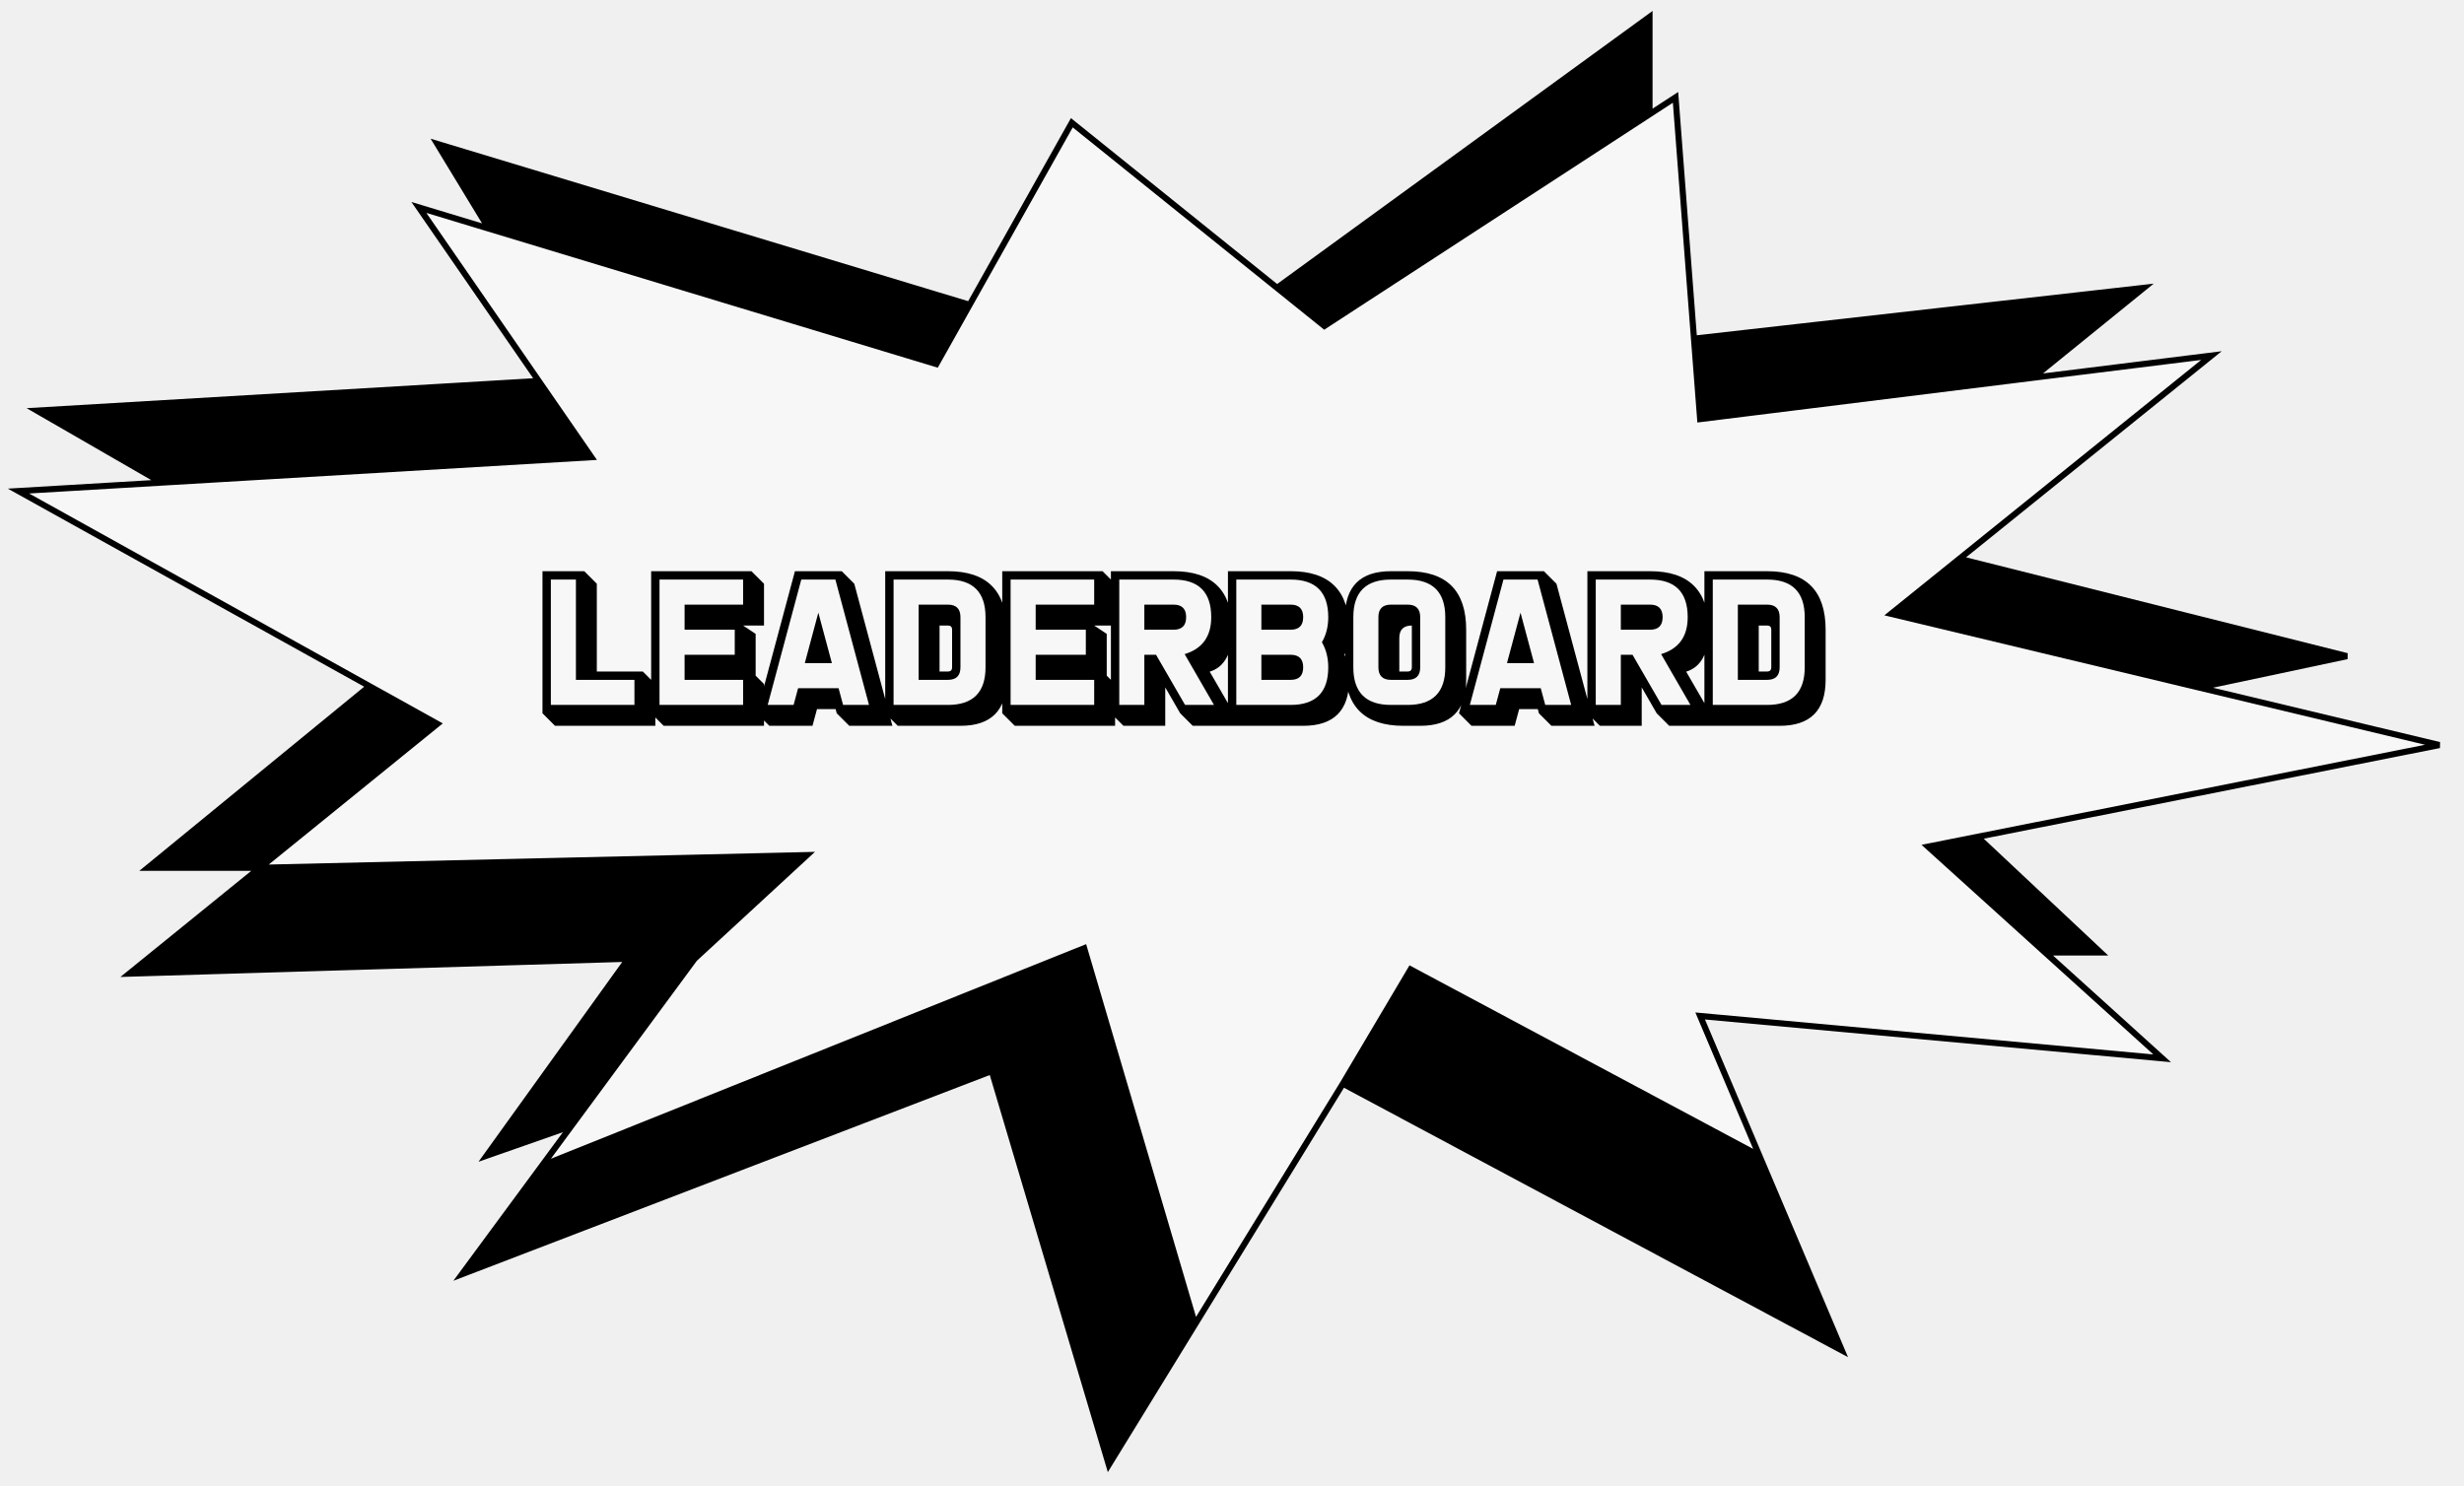
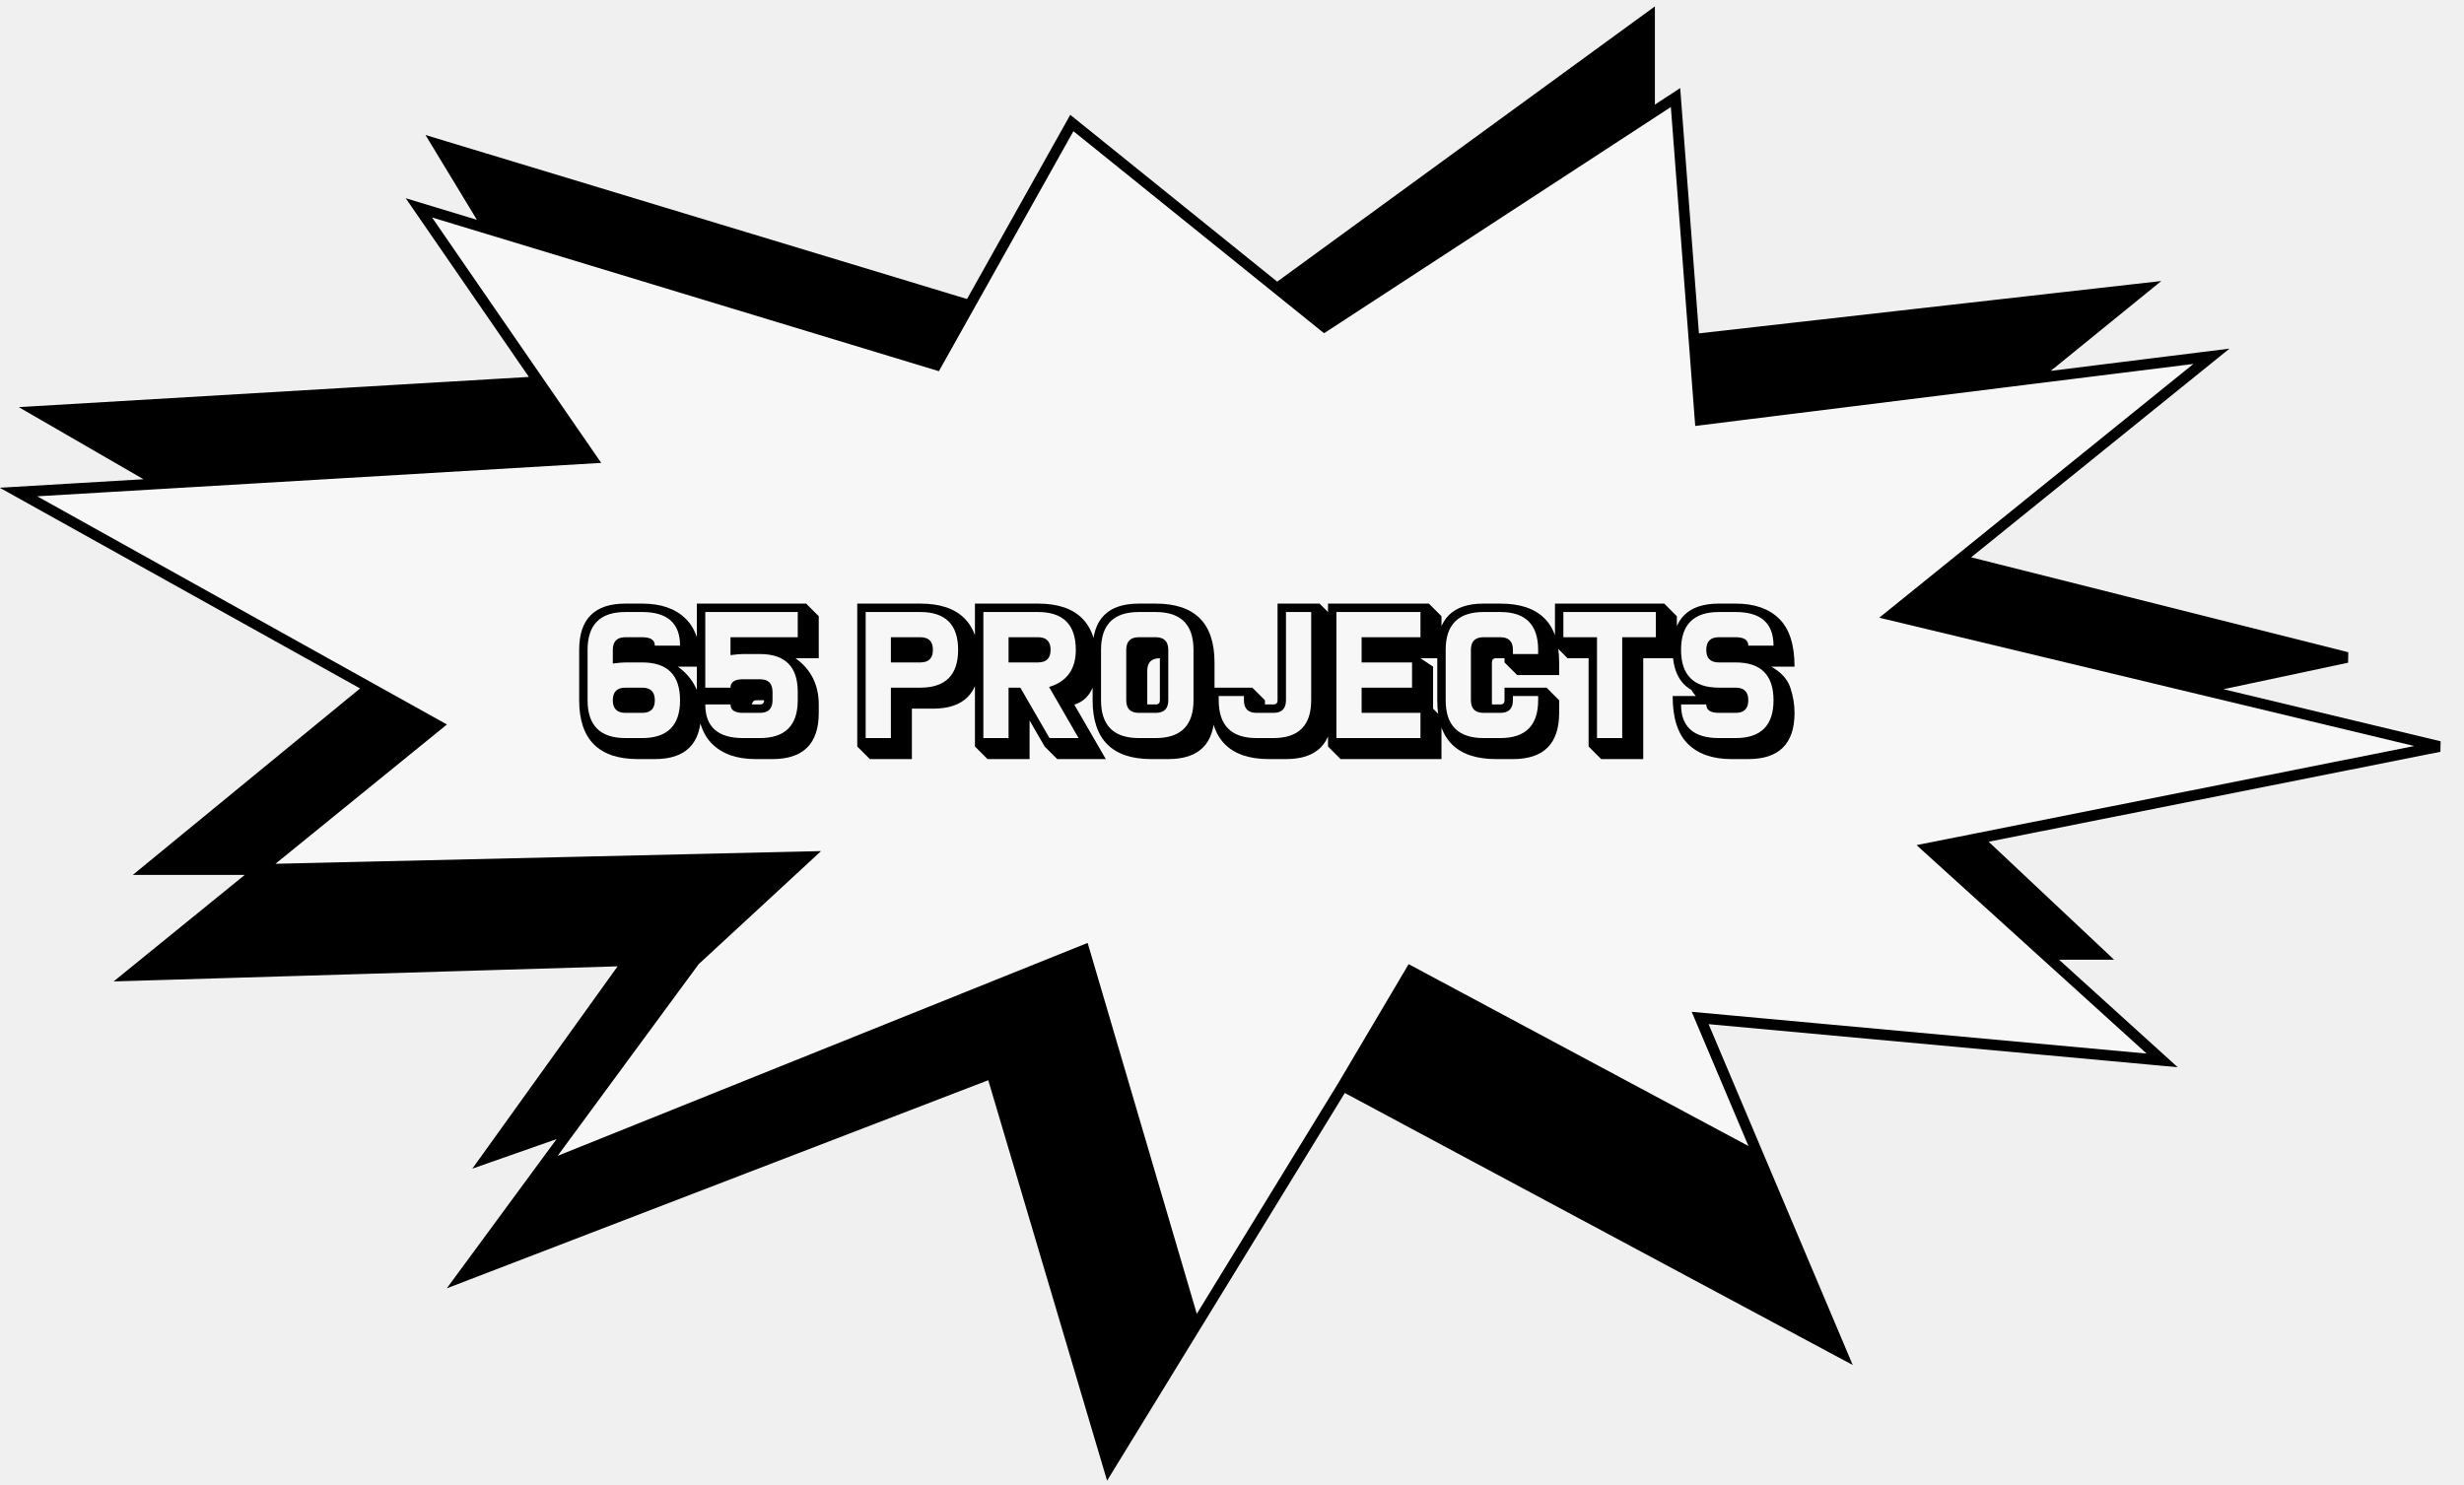
- <svg xmlns="http://www.w3.org/2000/svg" width="403" height="243" viewBox="0 0 403 243" fill="none">
-   <path d="M278.07 166.199L353.632 173.124L334.49 155.812L315.347 138.499L323.407 136.897L398.97 121.879L359.677 112.472L309.302 100.412L320.468 91.409L361.692 58.17L332.475 61.799L278.07 68.557L277.062 55.4L274.04 15.927L269.786 18.697L216.612 53.322L208.867 47.09L175.305 20.082L158.584 49.86L153.14 59.555L79.947 37.395L68.51 33.932L88.114 62.325L96.72 74.79L26.447 78.945L3.022 80.33L60.45 112.256L71.532 118.417L42.503 141.962L131.982 139.884L113.603 156.835L93.429 184.204L88.66 190.673L177.32 155.119L195.455 216.642L219.635 177.279L230.717 158.582L287.75 189.052L278.07 166.199Z" fill="#F7F7F7" />
-   <path d="M79.947 37.395L153.14 59.555L158.584 49.86L71.532 23.545L79.947 37.395Z" fill="black" />
-   <path d="M96.72 74.79L88.114 62.325L6.045 67.172L26.447 78.945L96.72 74.79Z" fill="black" />
-   <path d="M71.532 118.417L60.45 112.256L24.18 141.962H42.503L71.532 118.417Z" fill="black" />
-   <path d="M113.848 156.504L102.765 156.835L79.593 189.052L93.429 184.204L113.603 156.835L113.848 156.504Z" fill="black" />
-   <path d="M315.348 138.499L334.49 155.812H343.558L323.408 136.897L315.348 138.499Z" fill="black" />
-   <path d="M309.302 100.412L359.677 112.472L383.857 107.337L320.468 91.409L309.302 100.412Z" fill="black" />
-   <path d="M278.07 68.557L332.475 61.799L350.61 47.09L277.062 55.4L278.07 68.557Z" fill="black" />
-   <path d="M216.613 53.322L269.786 18.697V2.77L208.867 47.09L216.613 53.322Z" fill="black" />
-   <path d="M42.503 141.962L21.157 159.274L102.765 156.835L113.847 156.504L113.603 156.835L131.982 139.884L42.503 141.962Z" fill="black" />
-   <path d="M162.208 175.202L181.35 239.604L195.455 216.642L177.32 155.119L88.66 190.673L75.562 208.441L162.208 175.202Z" fill="black" />
-   <path d="M219.635 177.279L301.243 220.906L287.75 189.052L230.718 158.582L219.635 177.279Z" fill="black" />
-   <path d="M219.635 177.279L301.242 220.906L287.75 189.052M219.635 177.279L195.455 216.642M219.635 177.279L230.717 158.582L287.75 189.052M287.75 189.052L278.07 166.199L353.632 173.124L334.49 155.812M195.455 216.642L181.35 239.604L162.207 175.202L75.562 208.441L88.66 190.673M195.455 216.642L177.32 155.119L88.66 190.673M334.49 155.812L315.347 138.499L323.407 136.897M334.49 155.812H343.557L323.407 136.897M323.407 136.897L398.97 121.879L359.677 112.472M359.677 112.472L309.302 100.412L320.468 91.409M359.677 112.472L383.857 107.337L320.468 91.409M320.468 91.409L361.692 58.17L332.475 61.799M332.475 61.799L278.07 68.557L277.062 55.4M332.475 61.799L350.61 47.09L277.062 55.4M277.062 55.4L274.04 15.927L269.786 18.697M269.786 18.697L216.612 53.322L208.867 47.09M269.786 18.697V2.77L208.867 47.09M208.867 47.09L175.305 20.082L158.584 49.86M158.584 49.86L153.14 59.555L79.947 37.395M158.584 49.86L71.532 23.545L79.947 37.395M79.947 37.395L68.51 33.932L88.114 62.325M88.114 62.325L96.72 74.79L26.447 78.945M88.114 62.325L6.045 67.172L26.447 78.945M26.447 78.945L3.022 80.33L60.45 112.256M60.45 112.256L71.532 118.417L42.503 141.962M60.45 112.256L24.18 141.962H42.503M42.503 141.962L21.157 159.274L102.765 156.835M42.503 141.962L131.982 139.884L113.603 156.835M102.765 156.835L113.847 156.504L113.603 156.835M102.765 156.835L79.593 189.052L93.429 184.204M113.603 156.835L93.429 184.204M93.429 184.204L88.66 190.673" stroke="black" />
-   <path d="M90.094 94.809V115.316H103.766V111.215H94.195V94.809H90.094ZM88.727 116.684V93.441H95.562L97.613 95.492V109.848H105.133L107.184 111.898V118.734H90.777L88.727 116.684ZM111.969 111.215V107.113H120.172V103.012H111.969V98.91H121.539V94.809H107.867V115.316H121.539V111.215H111.969ZM121.539 102.328L123.59 103.695V110.531L124.957 111.898V118.734H108.551L106.5 116.684V93.441H122.906L124.957 95.492V102.328H121.539ZM137.152 112.582L137.891 115.316H142.129L136.633 94.809H131.055L125.559 115.316H129.797L130.535 112.582H137.152ZM136.059 108.48H131.629L133.844 100.223L136.059 108.48ZM136.852 116.684L136.674 116H133.625L132.887 118.734H125.832L123.781 116.684L130.016 93.441H137.672L139.723 95.492L145.957 118.734H138.902L136.852 116.684ZM146.148 94.809V115.316H155.035C159.137 115.316 161.188 113.266 161.188 109.164V100.961C161.188 96.859 159.137 94.809 155.035 94.809H146.148ZM153.668 102.328V109.848H155.035C155.491 109.848 155.719 109.62 155.719 109.164V103.012C155.719 102.556 155.491 102.328 155.035 102.328H153.668ZM150.25 98.91H155.035C156.402 98.91 157.086 99.594 157.086 100.961V109.164C157.086 110.531 156.402 111.215 155.035 111.215H150.25V98.91ZM144.781 116.684V93.441H155.035C158.225 93.441 160.618 94.239 162.213 95.834C163.808 97.429 164.605 99.822 164.605 103.012V111.215C164.605 116.228 162.099 118.734 157.086 118.734H146.832L144.781 116.684ZM169.391 111.215V107.113H177.594V103.012H169.391V98.91H178.961V94.809H165.289V115.316H178.961V111.215H169.391ZM178.961 102.328L181.012 103.695V110.531L182.379 111.898V118.734H165.973L163.922 116.684V93.441H180.328L182.379 95.492V102.328H178.961ZM183.062 94.809V115.316H187.164V107.113H189.078L193.822 115.316H198.553L193.754 107.004C196.652 106.129 198.102 104.115 198.102 100.961C198.102 96.859 196.051 94.809 191.949 94.809H183.062ZM187.164 98.91H191.949C193.316 98.91 194 99.594 194 100.961C194 102.328 193.316 103.012 191.949 103.012H187.164V98.91ZM199.127 95.834C200.722 97.429 201.52 99.822 201.52 103.012C201.52 106.84 200.298 109.128 197.855 109.875L202.982 118.734H195.08L193.029 116.684L190.582 112.445V118.734H183.746L181.695 116.684V93.441H191.949C195.139 93.441 197.532 94.239 199.127 95.834ZM202.203 94.809V115.316H211.09C215.191 115.316 217.242 113.266 217.242 109.164C217.242 107.615 216.896 106.247 216.203 105.062C216.896 103.878 217.242 102.51 217.242 100.961C217.242 96.859 215.191 94.809 211.09 94.809H202.203ZM206.305 103.012V98.91H211.09C212.457 98.91 213.141 99.594 213.141 100.961C213.141 102.328 212.457 103.012 211.09 103.012H206.305ZM206.305 107.113H211.09C212.457 107.113 213.141 107.797 213.141 109.164C213.141 110.531 212.457 111.215 211.09 111.215H206.305V107.113ZM200.836 116.684V93.441H211.09C214.28 93.441 216.673 94.239 218.268 95.834C219.863 97.429 220.66 99.822 220.66 103.012C220.66 104.816 220.387 106.184 219.84 107.113C220.387 108.043 220.66 109.41 220.66 111.215C220.66 116.228 218.154 118.734 213.141 118.734H202.887L200.836 116.684ZM230.23 94.809H227.496C223.395 94.809 221.344 96.859 221.344 100.961V109.164C221.344 113.266 223.395 115.316 227.496 115.316H230.23C234.332 115.316 236.383 113.266 236.383 109.164V100.961C236.383 96.859 234.332 94.809 230.23 94.809ZM232.281 100.961V109.164C232.281 110.531 231.598 111.215 230.23 111.215H227.496C226.129 111.215 225.445 110.531 225.445 109.164V100.961C225.445 99.594 226.129 98.91 227.496 98.91H230.23C231.598 98.91 232.281 99.594 232.281 100.961ZM228.863 109.848H230.23C230.686 109.848 230.914 109.62 230.914 109.164V102.328C229.547 102.328 228.863 103.012 228.863 104.379V109.848ZM222.369 116.342C220.774 114.747 219.977 112.354 219.977 109.164V100.961C219.977 95.948 222.483 93.441 227.496 93.441H230.23C233.421 93.441 235.813 94.239 237.408 95.834C239.003 97.429 239.801 99.822 239.801 103.012V111.215C239.801 116.228 237.294 118.734 232.281 118.734H229.547C226.357 118.734 223.964 117.937 222.369 116.342ZM251.996 112.582L252.734 115.316H256.973L251.477 94.809H245.898L240.402 115.316H244.641L245.379 112.582H251.996ZM250.902 108.48H246.473L248.688 100.223L250.902 108.48ZM251.695 116.684L251.518 116H248.469L247.73 118.734H240.676L238.625 116.684L244.859 93.441H252.516L254.566 95.492L260.801 118.734H253.746L251.695 116.684ZM260.992 94.809V115.316H265.094V107.113H267.008L271.752 115.316H276.482L271.684 107.004C274.582 106.129 276.031 104.115 276.031 100.961C276.031 96.859 273.98 94.809 269.879 94.809H260.992ZM265.094 98.91H269.879C271.246 98.91 271.93 99.594 271.93 100.961C271.93 102.328 271.246 103.012 269.879 103.012H265.094V98.91ZM277.057 95.834C278.652 97.429 279.449 99.822 279.449 103.012C279.449 106.84 278.228 109.128 275.785 109.875L280.912 118.734H273.01L270.959 116.684L268.512 112.445V118.734H261.676L259.625 116.684V93.441H269.879C273.069 93.441 275.462 94.239 277.057 95.834ZM280.133 94.809V115.316H289.02C293.121 115.316 295.172 113.266 295.172 109.164V100.961C295.172 96.859 293.121 94.809 289.02 94.809H280.133ZM287.652 102.328V109.848H289.02C289.475 109.848 289.703 109.62 289.703 109.164V103.012C289.703 102.556 289.475 102.328 289.02 102.328H287.652ZM284.234 98.91H289.02C290.387 98.91 291.07 99.594 291.07 100.961V109.164C291.07 110.531 290.387 111.215 289.02 111.215H284.234V98.91ZM278.766 116.684V93.441H289.02C292.21 93.441 294.602 94.239 296.197 95.834C297.792 97.429 298.59 99.822 298.59 103.012V111.215C298.59 116.228 296.083 118.734 291.07 118.734H280.816L278.766 116.684Z" fill="black" />
+ <svg xmlns="http://www.w3.org/2000/svg" width="229" height="138" viewBox="0 0 229 138" fill="none">
+   <g clip-path="url(#clip0_6_11)">
+     <path d="M158.01 94.629L200.948 98.571L190.07 88.714L179.193 78.857L183.773 77.945L226.71 69.394L204.383 64.038L175.758 57.171L182.102 52.046L205.528 33.12L188.925 35.187L158.01 39.034L157.438 31.543L155.72 9.069L153.303 10.646L123.088 30.36L118.686 26.811L99.615 11.434L90.114 28.389L87.02 33.909L45.429 21.291L38.93 19.32L50.069 35.486L54.96 42.583L15.028 44.949L1.718 45.737L34.35 63.915L40.648 67.423L24.152 80.829L74.998 79.646L64.554 89.297L53.09 104.88L50.38 108.563L100.76 88.32L111.065 123.349L124.805 100.937L131.103 90.291L163.511 107.64L158.01 94.629Z" fill="#F7F7F7" />
+     <path d="M45.429 21.291L87.02 33.909L90.114 28.389L40.648 13.406L45.429 21.291Z" fill="black" />
+     <path d="M54.96 42.583L50.069 35.486L3.435 38.246L15.028 44.949L54.96 42.583Z" fill="black" />
+     <path d="M40.648 67.423L34.35 63.915L13.74 80.829H24.152L40.648 67.423Z" fill="black" />
+     <path d="M64.692 89.109L58.395 89.297L45.227 107.64L53.09 104.88L64.554 89.297L64.692 89.109Z" fill="black" />
+     <path d="M179.193 78.857L190.07 88.714H195.223L183.773 77.945L179.193 78.857Z" fill="black" />
+     <path d="M175.757 57.171L204.382 64.038L218.122 61.114L182.102 52.046L175.757 57.171Z" fill="black" />
+     <path d="M158.01 39.034L188.925 35.187L199.23 26.811L157.438 31.543L158.01 39.034Z" fill="black" />
+     <path d="M123.087 30.36L153.303 10.646V1.577L118.686 26.811L123.087 30.36Z" fill="black" />
+     <path d="M24.152 80.829L12.023 90.686L58.395 89.297L64.692 89.109L64.554 89.297L74.998 79.646L24.152 80.829Z" fill="black" />
+     <path d="M92.172 99.754L103.05 136.423L111.065 123.349L100.76 88.32L50.38 108.563L42.938 118.68L92.172 99.754Z" fill="black" />
+     <path d="M124.805 100.937L171.177 125.777L163.511 107.64L131.102 90.291L124.805 100.937Z" fill="black" />
+     <path d="M124.805 100.937L171.178 125.777L163.511 107.64M124.805 100.937L111.065 123.349M124.805 100.937L131.103 90.291L163.511 107.64M163.511 107.64L158.01 94.629L200.948 98.571L190.07 88.714M111.065 123.349L103.05 136.423L92.172 99.754L42.938 118.68L50.38 108.563M111.065 123.349L100.76 88.32L50.38 108.563M190.07 88.714L179.193 78.857L183.773 77.945M190.07 88.714H195.223L183.773 77.945M183.773 77.945L226.71 69.394L204.383 64.038M204.383 64.038L175.758 57.171L182.102 52.046M204.383 64.038L218.123 61.114L182.102 52.046M182.102 52.046L205.528 33.12L188.925 35.187M188.925 35.187L158.01 39.034L157.438 31.543M188.925 35.187L199.23 26.811L157.438 31.543M157.438 31.543L155.72 9.069L153.303 10.646M153.303 10.646L123.088 30.36L118.686 26.811M153.303 10.646V1.577L118.686 26.811M118.686 26.811L99.615 11.434L90.114 28.389M90.114 28.389L87.02 33.909L45.429 21.291M90.114 28.389L40.648 13.406L45.429 21.291M45.429 21.291L38.93 19.32L50.069 35.486M50.069 35.486L54.96 42.583L15.028 44.949M50.069 35.486L3.435 38.246L15.028 44.949M15.028 44.949L1.718 45.737L34.35 63.915M34.35 63.915L40.648 67.423L24.152 80.829M34.35 63.915L13.74 80.829H24.152M24.152 80.829L12.023 90.686L58.395 89.297M24.152 80.829L74.998 79.646L64.554 89.297M58.395 89.297L64.692 89.109L64.554 89.297M58.395 89.297L45.227 107.64L53.09 104.88M64.554 89.297L53.09 104.88M53.09 104.88L50.38 108.563" stroke="black" />
+     <path d="M59.688 56.891H58.125C55.781 56.891 54.609 58.062 54.609 60.406V65.094C54.609 67.438 55.781 68.609 58.125 68.609H59.688C62.031 68.609 63.203 67.438 63.203 65.094C63.203 62.75 62.031 61.578 59.688 61.578H58.125C57.865 61.578 57.474 61.612 56.953 61.68V60.406C56.953 59.625 57.344 59.234 58.125 59.234H59.688C60.469 59.234 60.859 59.495 60.859 60.016H63.203C63.203 57.932 62.031 56.891 59.688 56.891ZM59.688 66.266H58.125C57.344 66.266 56.953 65.875 56.953 65.094C56.953 64.312 57.344 63.922 58.125 63.922H59.688C60.469 63.922 60.859 64.312 60.859 65.094C60.859 65.875 60.469 66.266 59.688 66.266ZM55.195 69.195C54.284 68.284 53.828 66.917 53.828 65.094V60.406C53.828 57.542 55.26 56.109 58.125 56.109H59.688C61.432 56.109 62.779 56.578 63.727 57.516C64.68 58.448 65.156 59.932 65.156 61.969H63C64.438 63.01 65.156 64.443 65.156 66.266C65.156 69.13 63.724 70.562 60.859 70.562H59.297C57.474 70.562 56.107 70.107 55.195 69.195ZM69.062 68.609H70.625C72.969 68.609 74.141 67.438 74.141 65.094V64.312C74.141 61.969 72.969 60.797 70.625 60.797H69.062C68.802 60.797 68.412 60.831 67.891 60.898V59.234H74.141V56.891H65.547V63.922H67.891C67.891 63.401 68.281 63.141 69.062 63.141H70.625C71.406 63.141 71.797 63.531 71.797 64.312V65.094C71.797 65.875 71.406 66.266 70.625 66.266H69.062C68.281 66.266 67.891 66.005 67.891 65.484H65.547C65.547 67.568 66.719 68.609 69.062 68.609ZM71.016 65.094H70.234C70.052 65.094 69.932 65.224 69.875 65.484H70.625C70.885 65.484 71.016 65.354 71.016 65.094ZM76.094 57.281V61.188H73.938C75.375 62.229 76.094 63.661 76.094 65.484V66.266C76.094 69.13 74.662 70.562 71.797 70.562H70.234C68.49 70.562 67.141 70.094 66.188 69.156C65.24 68.224 64.766 66.74 64.766 64.703V56.109H74.922L76.094 57.281ZM80.453 56.891V68.609H82.797V63.922H85.531C87.875 63.922 89.047 62.75 89.047 60.406C89.047 58.062 87.875 56.891 85.531 56.891H80.453ZM82.797 59.234H85.531C86.312 59.234 86.703 59.625 86.703 60.406C86.703 61.188 86.312 61.578 85.531 61.578H82.797V59.234ZM79.672 69.391V56.109H85.531C87.354 56.109 88.721 56.565 89.633 57.477C90.544 58.388 91 59.755 91 61.578C91 64.443 89.568 65.875 86.703 65.875H84.75V70.562H80.844L79.672 69.391ZM91.391 56.891V68.609H93.734V63.922H94.828L97.539 68.609H100.242L97.5 63.859C99.156 63.359 99.984 62.208 99.984 60.406C99.984 58.062 98.812 56.891 96.469 56.891H91.391ZM93.734 59.234H96.469C97.25 59.234 97.641 59.625 97.641 60.406C97.641 61.188 97.25 61.578 96.469 61.578H93.734V59.234ZM100.57 57.477C101.482 58.388 101.938 59.755 101.938 61.578C101.938 63.766 101.24 65.073 99.844 65.5L102.773 70.562H98.258L97.086 69.391L95.688 66.969V70.562H91.781L90.609 69.391V56.109H96.469C98.292 56.109 99.659 56.565 100.57 57.477ZM107.406 56.891H105.844C103.5 56.891 102.328 58.062 102.328 60.406V65.094C102.328 67.438 103.5 68.609 105.844 68.609H107.406C109.75 68.609 110.922 67.438 110.922 65.094V60.406C110.922 58.062 109.75 56.891 107.406 56.891ZM108.578 60.406V65.094C108.578 65.875 108.188 66.266 107.406 66.266H105.844C105.062 66.266 104.672 65.875 104.672 65.094V60.406C104.672 59.625 105.062 59.234 105.844 59.234H107.406C108.188 59.234 108.578 59.625 108.578 60.406ZM106.625 65.484H107.406C107.667 65.484 107.797 65.354 107.797 65.094V61.188C107.016 61.188 106.625 61.578 106.625 62.359V65.484ZM102.914 69.195C102.003 68.284 101.547 66.917 101.547 65.094V60.406C101.547 57.542 102.979 56.109 105.844 56.109H107.406C109.229 56.109 110.596 56.565 111.508 57.477C112.419 58.388 112.875 59.755 112.875 61.578V66.266C112.875 69.13 111.443 70.562 108.578 70.562H107.016C105.193 70.562 103.826 70.107 102.914 69.195ZM119.516 65.094C119.516 65.875 119.125 66.266 118.344 66.266H116.781C116 66.266 115.609 65.875 115.609 65.094V64.703H113.266V65.094C113.266 67.438 114.438 68.609 116.781 68.609H118.344C120.688 68.609 121.859 67.438 121.859 65.094V56.891H119.516V65.094ZM117.562 65.484H118.344C118.604 65.484 118.734 65.354 118.734 65.094V56.109H122.641L123.812 57.281V66.266C123.812 69.13 122.38 70.562 119.516 70.562H117.953C116.13 70.562 114.763 70.107 113.852 69.195C112.94 68.284 112.484 66.917 112.484 65.094V63.922H116.391L117.562 65.094V65.484ZM126.547 66.266V63.922H131.234V61.578H126.547V59.234H132.016V56.891H124.203V68.609H132.016V66.266H126.547ZM132.016 61.188L133.188 61.969V65.875L133.969 66.656V70.562H124.594L123.422 69.391V56.109H132.797L133.969 57.281V61.188H132.016ZM142.953 60.406C142.953 58.062 141.781 56.891 139.438 56.891H137.875C135.531 56.891 134.359 58.062 134.359 60.406V65.094C134.359 67.438 135.531 68.609 137.875 68.609H139.438C141.781 68.609 142.953 67.438 142.953 65.094V64.703H140.609V65.094C140.609 65.875 140.219 66.266 139.438 66.266H137.875C137.094 66.266 136.703 65.875 136.703 65.094V60.406C136.703 59.625 137.094 59.234 137.875 59.234H139.438C140.219 59.234 140.609 59.625 140.609 60.406V60.797H142.953V60.406ZM134.945 69.195C134.034 68.284 133.578 66.917 133.578 65.094V60.406C133.578 57.542 135.01 56.109 137.875 56.109H139.438C141.26 56.109 142.628 56.565 143.539 57.477C144.451 58.388 144.906 59.755 144.906 61.578V62.75H141L139.828 61.578V61.188H139.047C138.786 61.188 138.656 61.318 138.656 61.578V65.484H139.438C139.698 65.484 139.828 65.354 139.828 65.094V63.922H143.734L144.906 65.094V66.266C144.906 69.13 143.474 70.562 140.609 70.562H139.047C137.224 70.562 135.857 70.107 134.945 69.195ZM150.766 59.234H153.891V56.891H145.297V59.234H148.422V68.609H150.766V59.234ZM144.516 60.016V56.109H154.672L155.844 57.281V61.188H152.719V70.562H148.812L147.641 69.391V61.188H145.688L144.516 60.016ZM161.312 56.891H159.75C157.406 56.891 156.234 58.062 156.234 60.406C156.234 62.75 157.406 63.922 159.75 63.922H161.312C162.094 63.922 162.484 64.312 162.484 65.094C162.484 65.875 162.094 66.266 161.312 66.266H159.75C158.969 66.266 158.578 66.005 158.578 65.484H156.234C156.234 67.568 157.406 68.609 159.75 68.609H161.312C163.656 68.609 164.828 67.438 164.828 65.094C164.828 62.75 163.656 61.578 161.312 61.578H159.75C158.969 61.578 158.578 61.188 158.578 60.406C158.578 59.625 158.969 59.234 159.75 59.234H161.312C162.094 59.234 162.484 59.495 162.484 60.016H164.828C164.828 57.932 163.656 56.891 161.312 56.891ZM157.195 64.133C156.034 63.471 155.453 62.229 155.453 60.406C155.453 57.542 156.885 56.109 159.75 56.109H161.312C163.057 56.109 164.404 56.578 165.352 57.516C166.305 58.448 166.781 59.932 166.781 61.969H164.625C165.542 62.49 166.13 63.141 166.391 63.922C166.651 64.703 166.781 65.484 166.781 66.266C166.781 69.13 165.349 70.562 162.484 70.562H160.922C159.177 70.562 157.828 70.094 156.875 69.156C155.927 68.224 155.453 66.74 155.453 64.703H157.609C157.453 64.531 157.315 64.341 157.195 64.133Z" fill="black" />
+   </g>
+   <defs>
+     <clipPath id="clip0_6_11">
+       <rect width="229" height="138" fill="white" />
+     </clipPath>
+   </defs>
</svg>
